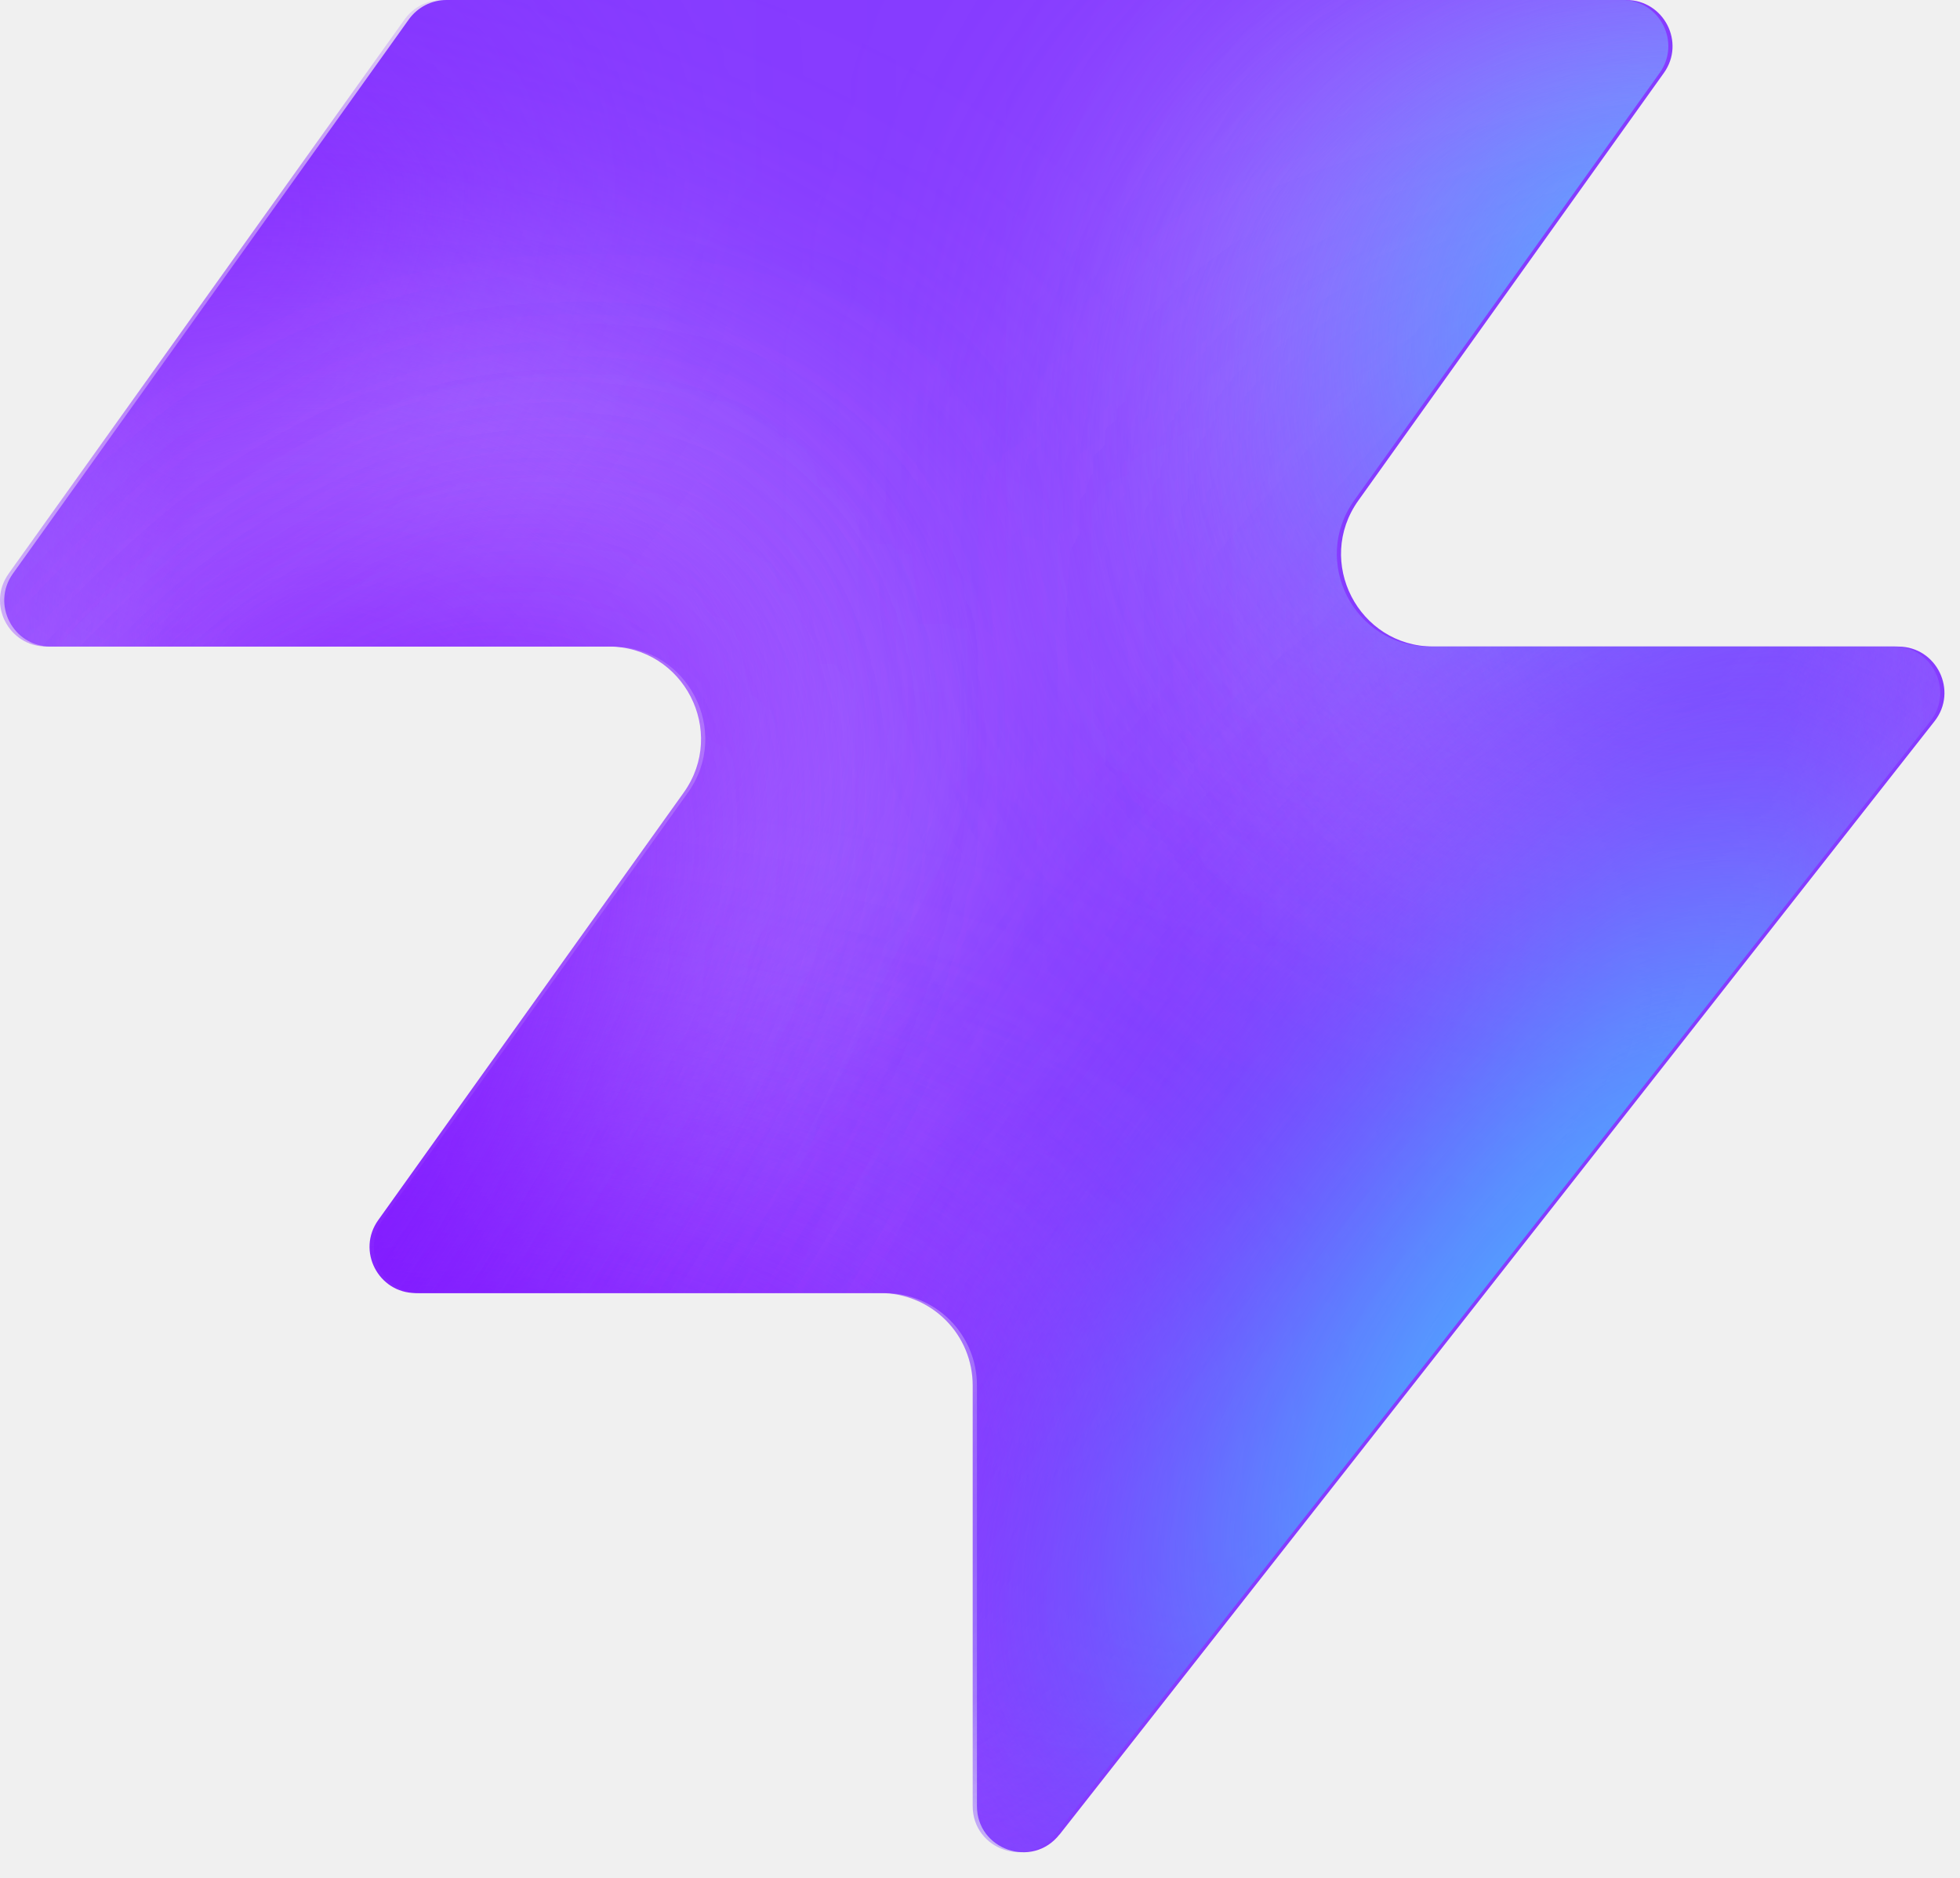
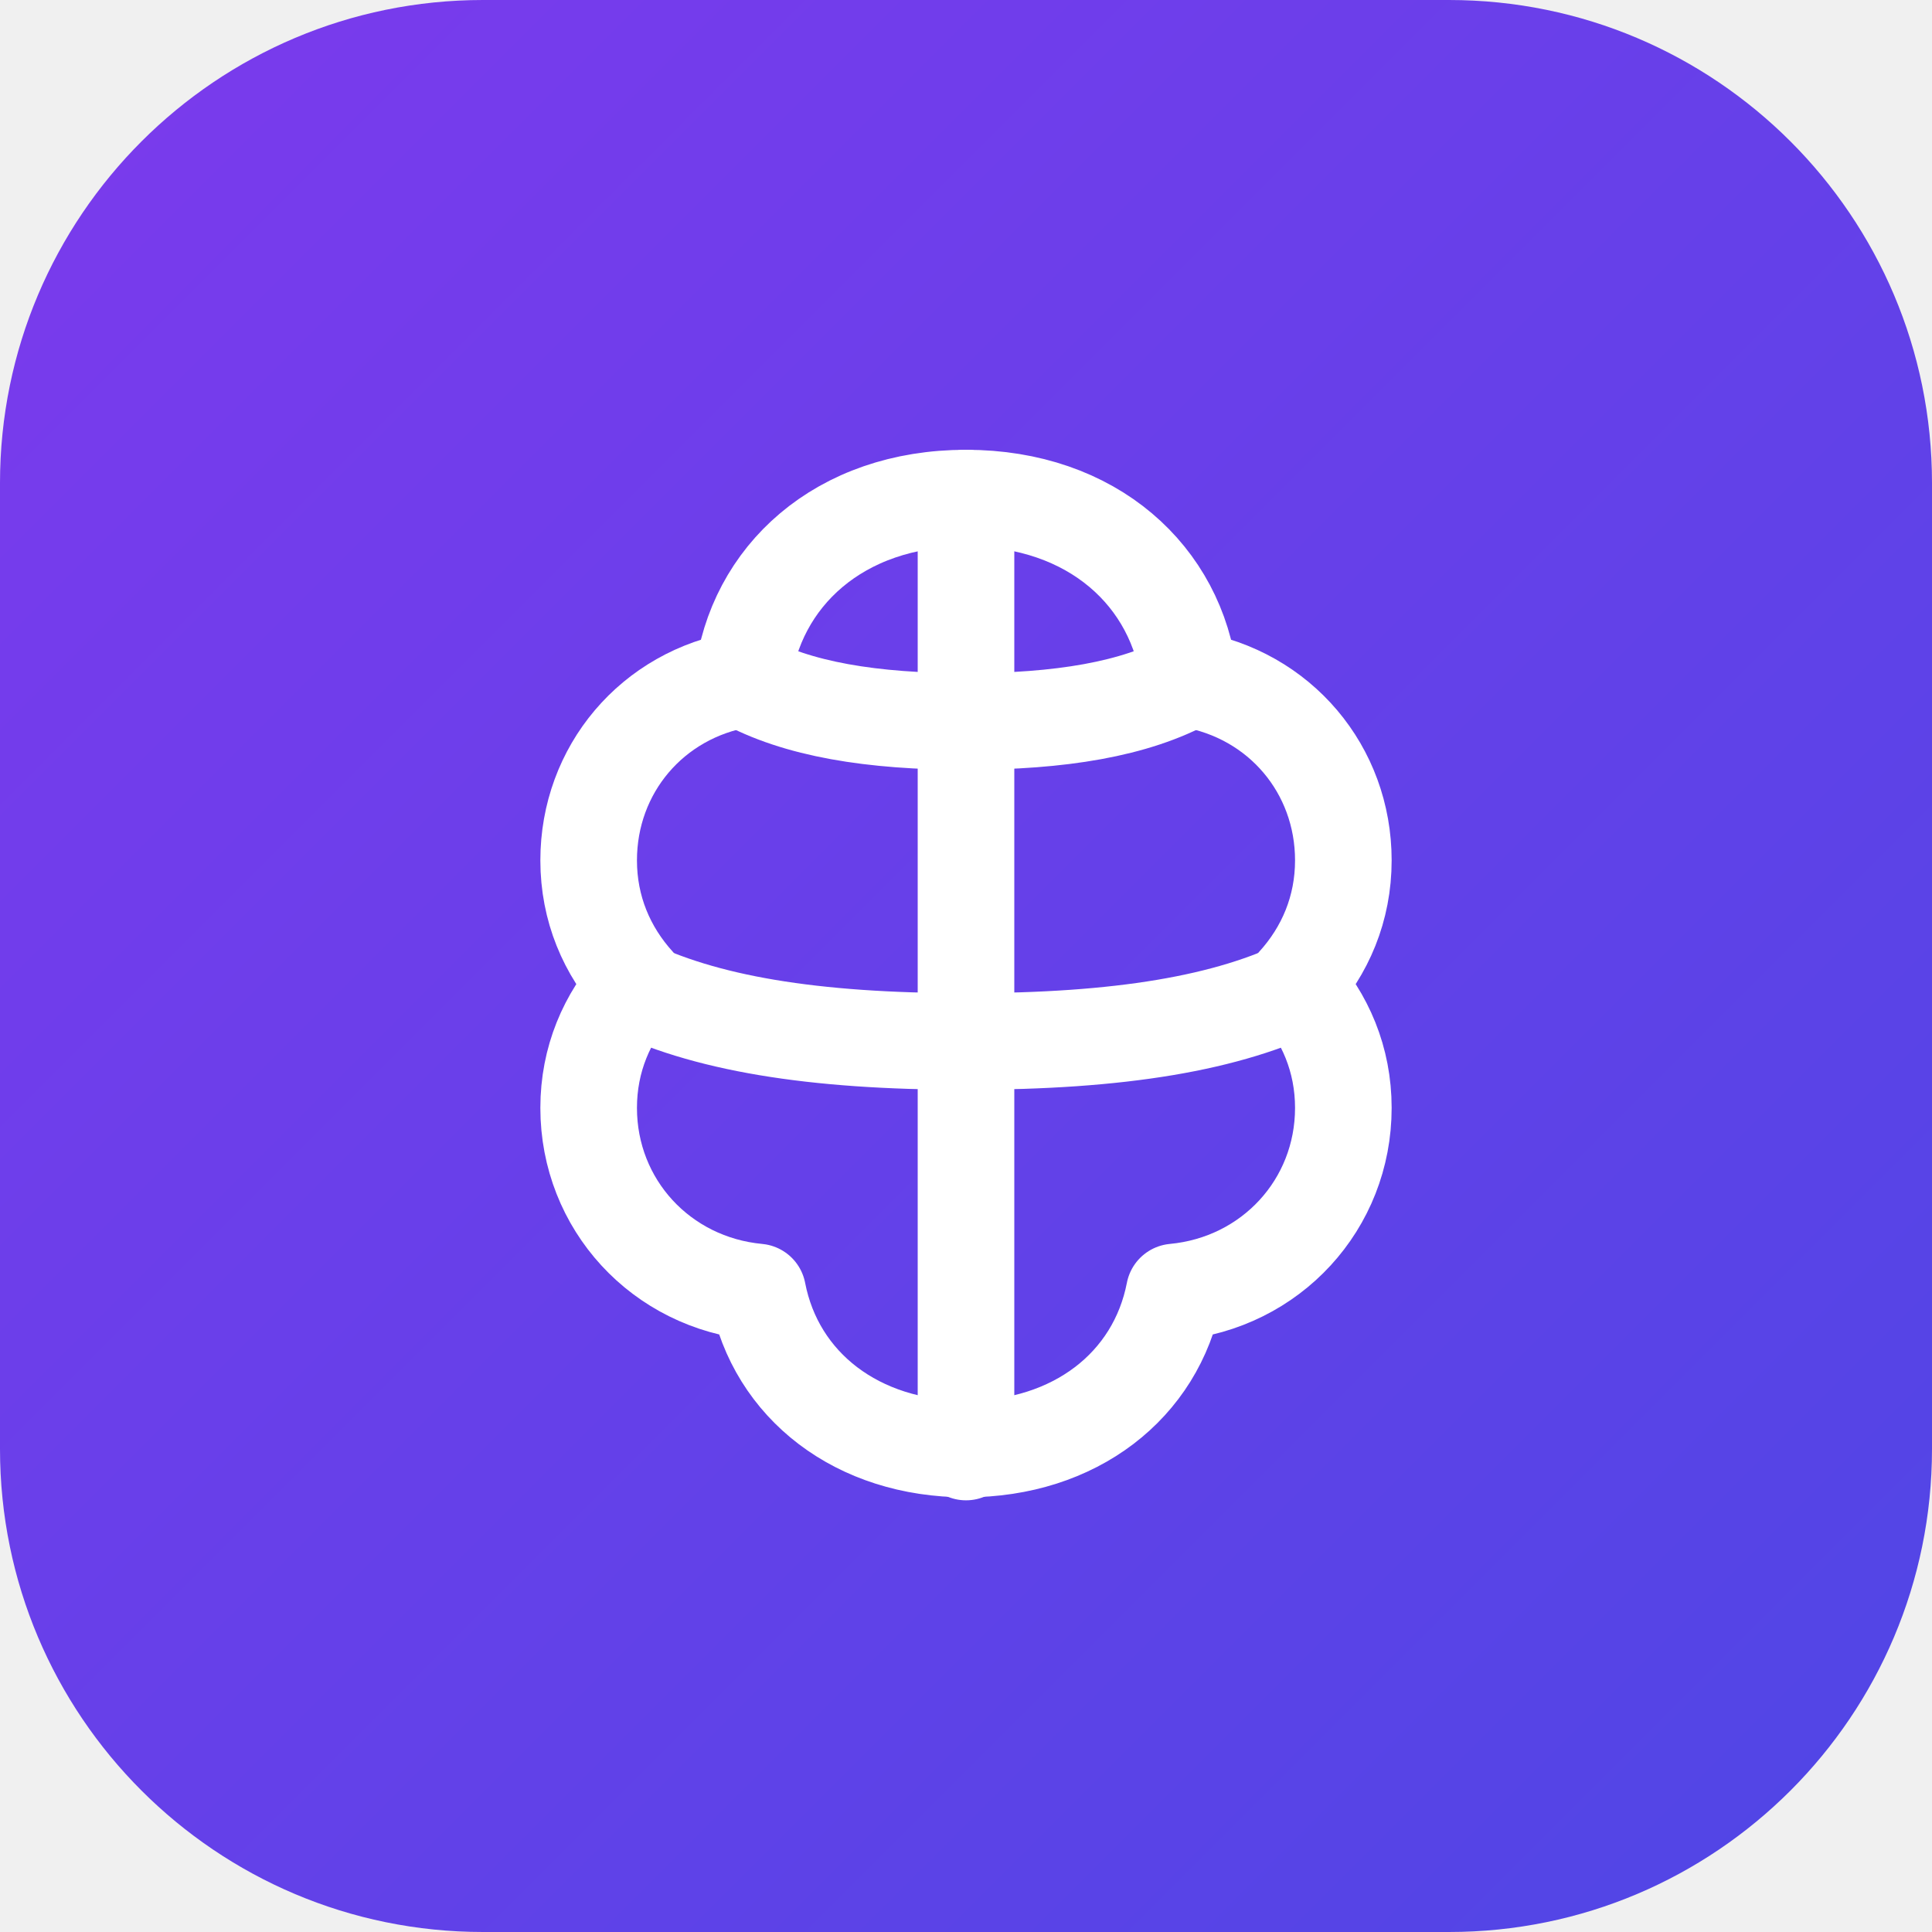
- <svg xmlns="http://www.w3.org/2000/svg" width="48" height="46" fill="none" viewBox="0 0 48 46">
-   <path fill="#863bff" d="M25.946 44.938c-.664.845-2.021.375-2.021-.698V33.937a2.26 2.26 0 0 0-2.262-2.262H10.287c-.92 0-1.456-1.04-.92-1.788l7.48-10.471c1.07-1.497 0-3.578-1.842-3.578H1.237c-.92 0-1.456-1.04-.92-1.788L10.013.474c.214-.297.556-.474.92-.474h28.894c.92 0 1.456 1.04.92 1.788l-7.48 10.471c-1.07 1.498 0 3.579 1.842 3.579h11.377c.943 0 1.473 1.088.89 1.83L25.947 44.94z" style="fill:#863bff;fill:color(display-p3 .525 .23 1);fill-opacity:1" />
-   <mask id="a" width="48" height="46" x="0" y="0" maskUnits="userSpaceOnUse" style="mask-type:alpha">
-     <path fill="#000" d="M25.842 44.938c-.664.844-2.021.375-2.021-.698V33.937a2.26 2.26 0 0 0-2.262-2.262H10.183c-.92 0-1.456-1.04-.92-1.788l7.48-10.471c1.07-1.498 0-3.579-1.842-3.579H1.133c-.92 0-1.456-1.04-.92-1.787L9.91.473c.214-.297.556-.474.92-.474h28.894c.92 0 1.456 1.04.92 1.788l-7.48 10.471c-1.07 1.498 0 3.578 1.842 3.578h11.377c.943 0 1.473 1.088.89 1.832L25.843 44.94z" style="fill:#000;fill-opacity:1" />
-   </mask>
-   <g mask="url(#a)">
-     <g filter="url(#b)">
-       <ellipse cx="5.508" cy="14.704" fill="#ede6ff" rx="5.508" ry="14.704" style="fill:#ede6ff;fill:color(display-p3 .927 .903 1);fill-opacity:1" transform="matrix(.00324 1 1 -.00324 -4.47 31.516)" />
-     </g>
-     <g filter="url(#c)">
-       <ellipse cx="10.399" cy="29.851" fill="#ede6ff" rx="10.399" ry="29.851" style="fill:#ede6ff;fill:color(display-p3 .927 .903 1);fill-opacity:1" transform="matrix(.00324 1 1 -.00324 -39.328 7.883)" />
-     </g>
-     <g filter="url(#d)">
-       <ellipse cx="5.508" cy="30.487" fill="#7e14ff" rx="5.508" ry="30.487" style="fill:#7e14ff;fill:color(display-p3 .492 .077 1);fill-opacity:1" transform="rotate(89.814 -25.913 -14.639)scale(1 -1)" />
-     </g>
-     <g filter="url(#e)">
-       <ellipse cx="5.508" cy="30.599" fill="#7e14ff" rx="5.508" ry="30.599" style="fill:#7e14ff;fill:color(display-p3 .492 .077 1);fill-opacity:1" transform="rotate(89.814 -32.644 -3.334)scale(1 -1)" />
-     </g>
-     <g filter="url(#f)">
-       <ellipse cx="5.508" cy="30.599" fill="#7e14ff" rx="5.508" ry="30.599" style="fill:#7e14ff;fill:color(display-p3 .492 .077 1);fill-opacity:1" transform="matrix(.00324 1 1 -.00324 -34.34 30.47)" />
-     </g>
-     <g filter="url(#g)">
-       <ellipse cx="14.072" cy="22.078" fill="#ede6ff" rx="14.072" ry="22.078" style="fill:#ede6ff;fill:color(display-p3 .927 .903 1);fill-opacity:1" transform="rotate(93.35 24.506 48.493)scale(-1 1)" />
-     </g>
-     <g filter="url(#h)">
-       <ellipse cx="3.47" cy="21.501" fill="#7e14ff" rx="3.47" ry="21.501" style="fill:#7e14ff;fill:color(display-p3 .492 .077 1);fill-opacity:1" transform="rotate(89.009 28.708 47.59)scale(-1 1)" />
-     </g>
-     <g filter="url(#i)">
-       <ellipse cx="3.47" cy="21.501" fill="#7e14ff" rx="3.47" ry="21.501" style="fill:#7e14ff;fill:color(display-p3 .492 .077 1);fill-opacity:1" transform="rotate(89.009 28.708 47.59)scale(-1 1)" />
-     </g>
-     <g filter="url(#j)">
-       <ellipse cx=".387" cy="8.972" fill="#7e14ff" rx="4.407" ry="29.108" style="fill:#7e14ff;fill:color(display-p3 .492 .077 1);fill-opacity:1" transform="rotate(39.51 .387 8.972)" />
-     </g>
-     <g filter="url(#k)">
-       <ellipse cx="47.523" cy="-6.092" fill="#7e14ff" rx="4.407" ry="29.108" style="fill:#7e14ff;fill:color(display-p3 .492 .077 1);fill-opacity:1" transform="rotate(37.892 47.523 -6.092)" />
-     </g>
-     <g filter="url(#l)">
-       <ellipse cx="41.412" cy="6.333" fill="#47bfff" rx="5.971" ry="9.665" style="fill:#47bfff;fill:color(display-p3 .28 .748 1);fill-opacity:1" transform="rotate(37.892 41.412 6.333)" />
-     </g>
-     <g filter="url(#m)">
-       <ellipse cx="-1.879" cy="38.332" fill="#7e14ff" rx="4.407" ry="29.108" style="fill:#7e14ff;fill:color(display-p3 .492 .077 1);fill-opacity:1" transform="rotate(37.892 -1.88 38.332)" />
-     </g>
-     <g filter="url(#n)">
-       <ellipse cx="-1.879" cy="38.332" fill="#7e14ff" rx="4.407" ry="29.108" style="fill:#7e14ff;fill:color(display-p3 .492 .077 1);fill-opacity:1" transform="rotate(37.892 -1.88 38.332)" />
-     </g>
-     <g filter="url(#o)">
-       <ellipse cx="35.651" cy="29.907" fill="#7e14ff" rx="4.407" ry="29.108" style="fill:#7e14ff;fill:color(display-p3 .492 .077 1);fill-opacity:1" transform="rotate(37.892 35.651 29.907)" />
-     </g>
-     <g filter="url(#p)">
-       <ellipse cx="38.418" cy="32.4" fill="#47bfff" rx="5.971" ry="15.297" style="fill:#47bfff;fill:color(display-p3 .28 .748 1);fill-opacity:1" transform="rotate(37.892 38.418 32.4)" />
-     </g>
+ <svg xmlns="http://www.w3.org/2000/svg" width="64" height="64" viewBox="0 0 64 64" fill="none">
+   <defs>
+     <linearGradient id="mentisBg" x1="0" y1="0" x2="64" y2="64" gradientUnits="userSpaceOnUse">
+       <stop stop-color="#7C3AED" />
+       <stop offset="1" stop-color="#4F46E5" />
+     </linearGradient>
+   </defs>
+   <rect width="64" height="64" rx="16" fill="url(#mentisBg)" />
+   <g stroke="#fff" stroke-width="3.2" stroke-linecap="round" stroke-linejoin="round" fill="none">
+     <path d="M32 16.5c-4.2 0-7 2.6-7.4 6-3 .5-5.1 3-5.1 6 0 1.6.6 3 1.6 4.1-1 1.1-1.6 2.5-1.6 4.1 0 3.2 2.4 5.8 5.6 6.1.6 3.1 3.3 5.2 6.9 5.2" />
+     <path d="M32 16.5c4.2 0 7 2.6 7.4 6 3 .5 5.1 3 5.1 6 0 1.6-.6 3-1.6 4.1 1 1.1 1.6 2.5 1.6 4.1 0 3.2-2.4 5.8-5.6 6.1-.6 3.1-3.3 5.2-6.9 5.2" />
+     <path d="M32 16.5v31.6" />
+     <path d="M24.6 22.5c1.8 1 4.3 1.4 7.4 1.4M39.4 22.5c-1.8 1-4.3 1.4-7.4 1.4" />
+     <path d="M20.7 32.6c2.6 1.3 6.2 1.9 11.3 1.9M43.3 32.6c-2.6 1.3-6.2 1.9-11.3 1.9" />
  </g>
-   <defs>
-     <filter id="b" width="60.045" height="41.654" x="-19.77" y="16.149" color-interpolation-filters="sRGB" filterUnits="userSpaceOnUse">
-       <feFlood flood-opacity="0" result="BackgroundImageFix" />
-       <feBlend in="SourceGraphic" in2="BackgroundImageFix" result="shape" />
-       <feGaussianBlur result="effect1_foregroundBlur_2002_17158" stdDeviation="7.659" />
-     </filter>
-     <filter id="c" width="90.34" height="51.437" x="-54.613" y="-7.533" color-interpolation-filters="sRGB" filterUnits="userSpaceOnUse">
-       <feFlood flood-opacity="0" result="BackgroundImageFix" />
-       <feBlend in="SourceGraphic" in2="BackgroundImageFix" result="shape" />
-       <feGaussianBlur result="effect1_foregroundBlur_2002_17158" stdDeviation="7.659" />
-     </filter>
-     <filter id="d" width="79.355" height="29.4" x="-49.64" y="2.03" color-interpolation-filters="sRGB" filterUnits="userSpaceOnUse">
-       <feFlood flood-opacity="0" result="BackgroundImageFix" />
-       <feBlend in="SourceGraphic" in2="BackgroundImageFix" result="shape" />
-       <feGaussianBlur result="effect1_foregroundBlur_2002_17158" stdDeviation="4.596" />
-     </filter>
-     <filter id="e" width="79.579" height="29.4" x="-45.045" y="20.029" color-interpolation-filters="sRGB" filterUnits="userSpaceOnUse">
-       <feFlood flood-opacity="0" result="BackgroundImageFix" />
-       <feBlend in="SourceGraphic" in2="BackgroundImageFix" result="shape" />
-       <feGaussianBlur result="effect1_foregroundBlur_2002_17158" stdDeviation="4.596" />
-     </filter>
-     <filter id="f" width="79.579" height="29.4" x="-43.513" y="21.178" color-interpolation-filters="sRGB" filterUnits="userSpaceOnUse">
-       <feFlood flood-opacity="0" result="BackgroundImageFix" />
-       <feBlend in="SourceGraphic" in2="BackgroundImageFix" result="shape" />
-       <feGaussianBlur result="effect1_foregroundBlur_2002_17158" stdDeviation="4.596" />
-     </filter>
-     <filter id="g" width="74.749" height="58.852" x="15.756" y="-17.901" color-interpolation-filters="sRGB" filterUnits="userSpaceOnUse">
-       <feFlood flood-opacity="0" result="BackgroundImageFix" />
-       <feBlend in="SourceGraphic" in2="BackgroundImageFix" result="shape" />
-       <feGaussianBlur result="effect1_foregroundBlur_2002_17158" stdDeviation="7.659" />
-     </filter>
-     <filter id="h" width="61.377" height="25.362" x="23.548" y="2.284" color-interpolation-filters="sRGB" filterUnits="userSpaceOnUse">
-       <feFlood flood-opacity="0" result="BackgroundImageFix" />
-       <feBlend in="SourceGraphic" in2="BackgroundImageFix" result="shape" />
-       <feGaussianBlur result="effect1_foregroundBlur_2002_17158" stdDeviation="4.596" />
-     </filter>
-     <filter id="i" width="61.377" height="25.362" x="23.548" y="2.284" color-interpolation-filters="sRGB" filterUnits="userSpaceOnUse">
-       <feFlood flood-opacity="0" result="BackgroundImageFix" />
-       <feBlend in="SourceGraphic" in2="BackgroundImageFix" result="shape" />
-       <feGaussianBlur result="effect1_foregroundBlur_2002_17158" stdDeviation="4.596" />
-     </filter>
-     <filter id="j" width="56.045" height="63.649" x="-27.636" y="-22.853" color-interpolation-filters="sRGB" filterUnits="userSpaceOnUse">
-       <feFlood flood-opacity="0" result="BackgroundImageFix" />
-       <feBlend in="SourceGraphic" in2="BackgroundImageFix" result="shape" />
-       <feGaussianBlur result="effect1_foregroundBlur_2002_17158" stdDeviation="4.596" />
-     </filter>
-     <filter id="k" width="54.814" height="64.646" x="20.116" y="-38.415" color-interpolation-filters="sRGB" filterUnits="userSpaceOnUse">
-       <feFlood flood-opacity="0" result="BackgroundImageFix" />
-       <feBlend in="SourceGraphic" in2="BackgroundImageFix" result="shape" />
-       <feGaussianBlur result="effect1_foregroundBlur_2002_17158" stdDeviation="4.596" />
-     </filter>
-     <filter id="l" width="33.541" height="35.313" x="24.641" y="-11.323" color-interpolation-filters="sRGB" filterUnits="userSpaceOnUse">
-       <feFlood flood-opacity="0" result="BackgroundImageFix" />
-       <feBlend in="SourceGraphic" in2="BackgroundImageFix" result="shape" />
-       <feGaussianBlur result="effect1_foregroundBlur_2002_17158" stdDeviation="4.596" />
-     </filter>
-     <filter id="m" width="54.814" height="64.646" x="-29.286" y="6.009" color-interpolation-filters="sRGB" filterUnits="userSpaceOnUse">
-       <feFlood flood-opacity="0" result="BackgroundImageFix" />
-       <feBlend in="SourceGraphic" in2="BackgroundImageFix" result="shape" />
-       <feGaussianBlur result="effect1_foregroundBlur_2002_17158" stdDeviation="4.596" />
-     </filter>
-     <filter id="n" width="54.814" height="64.646" x="-29.286" y="6.009" color-interpolation-filters="sRGB" filterUnits="userSpaceOnUse">
-       <feFlood flood-opacity="0" result="BackgroundImageFix" />
-       <feBlend in="SourceGraphic" in2="BackgroundImageFix" result="shape" />
-       <feGaussianBlur result="effect1_foregroundBlur_2002_17158" stdDeviation="4.596" />
-     </filter>
-     <filter id="o" width="54.814" height="64.646" x="8.244" y="-2.416" color-interpolation-filters="sRGB" filterUnits="userSpaceOnUse">
-       <feFlood flood-opacity="0" result="BackgroundImageFix" />
-       <feBlend in="SourceGraphic" in2="BackgroundImageFix" result="shape" />
-       <feGaussianBlur result="effect1_foregroundBlur_2002_17158" stdDeviation="4.596" />
-     </filter>
-     <filter id="p" width="39.409" height="43.623" x="18.713" y="10.588" color-interpolation-filters="sRGB" filterUnits="userSpaceOnUse">
-       <feFlood flood-opacity="0" result="BackgroundImageFix" />
-       <feBlend in="SourceGraphic" in2="BackgroundImageFix" result="shape" />
-       <feGaussianBlur result="effect1_foregroundBlur_2002_17158" stdDeviation="4.596" />
-     </filter>
-   </defs>
</svg>
